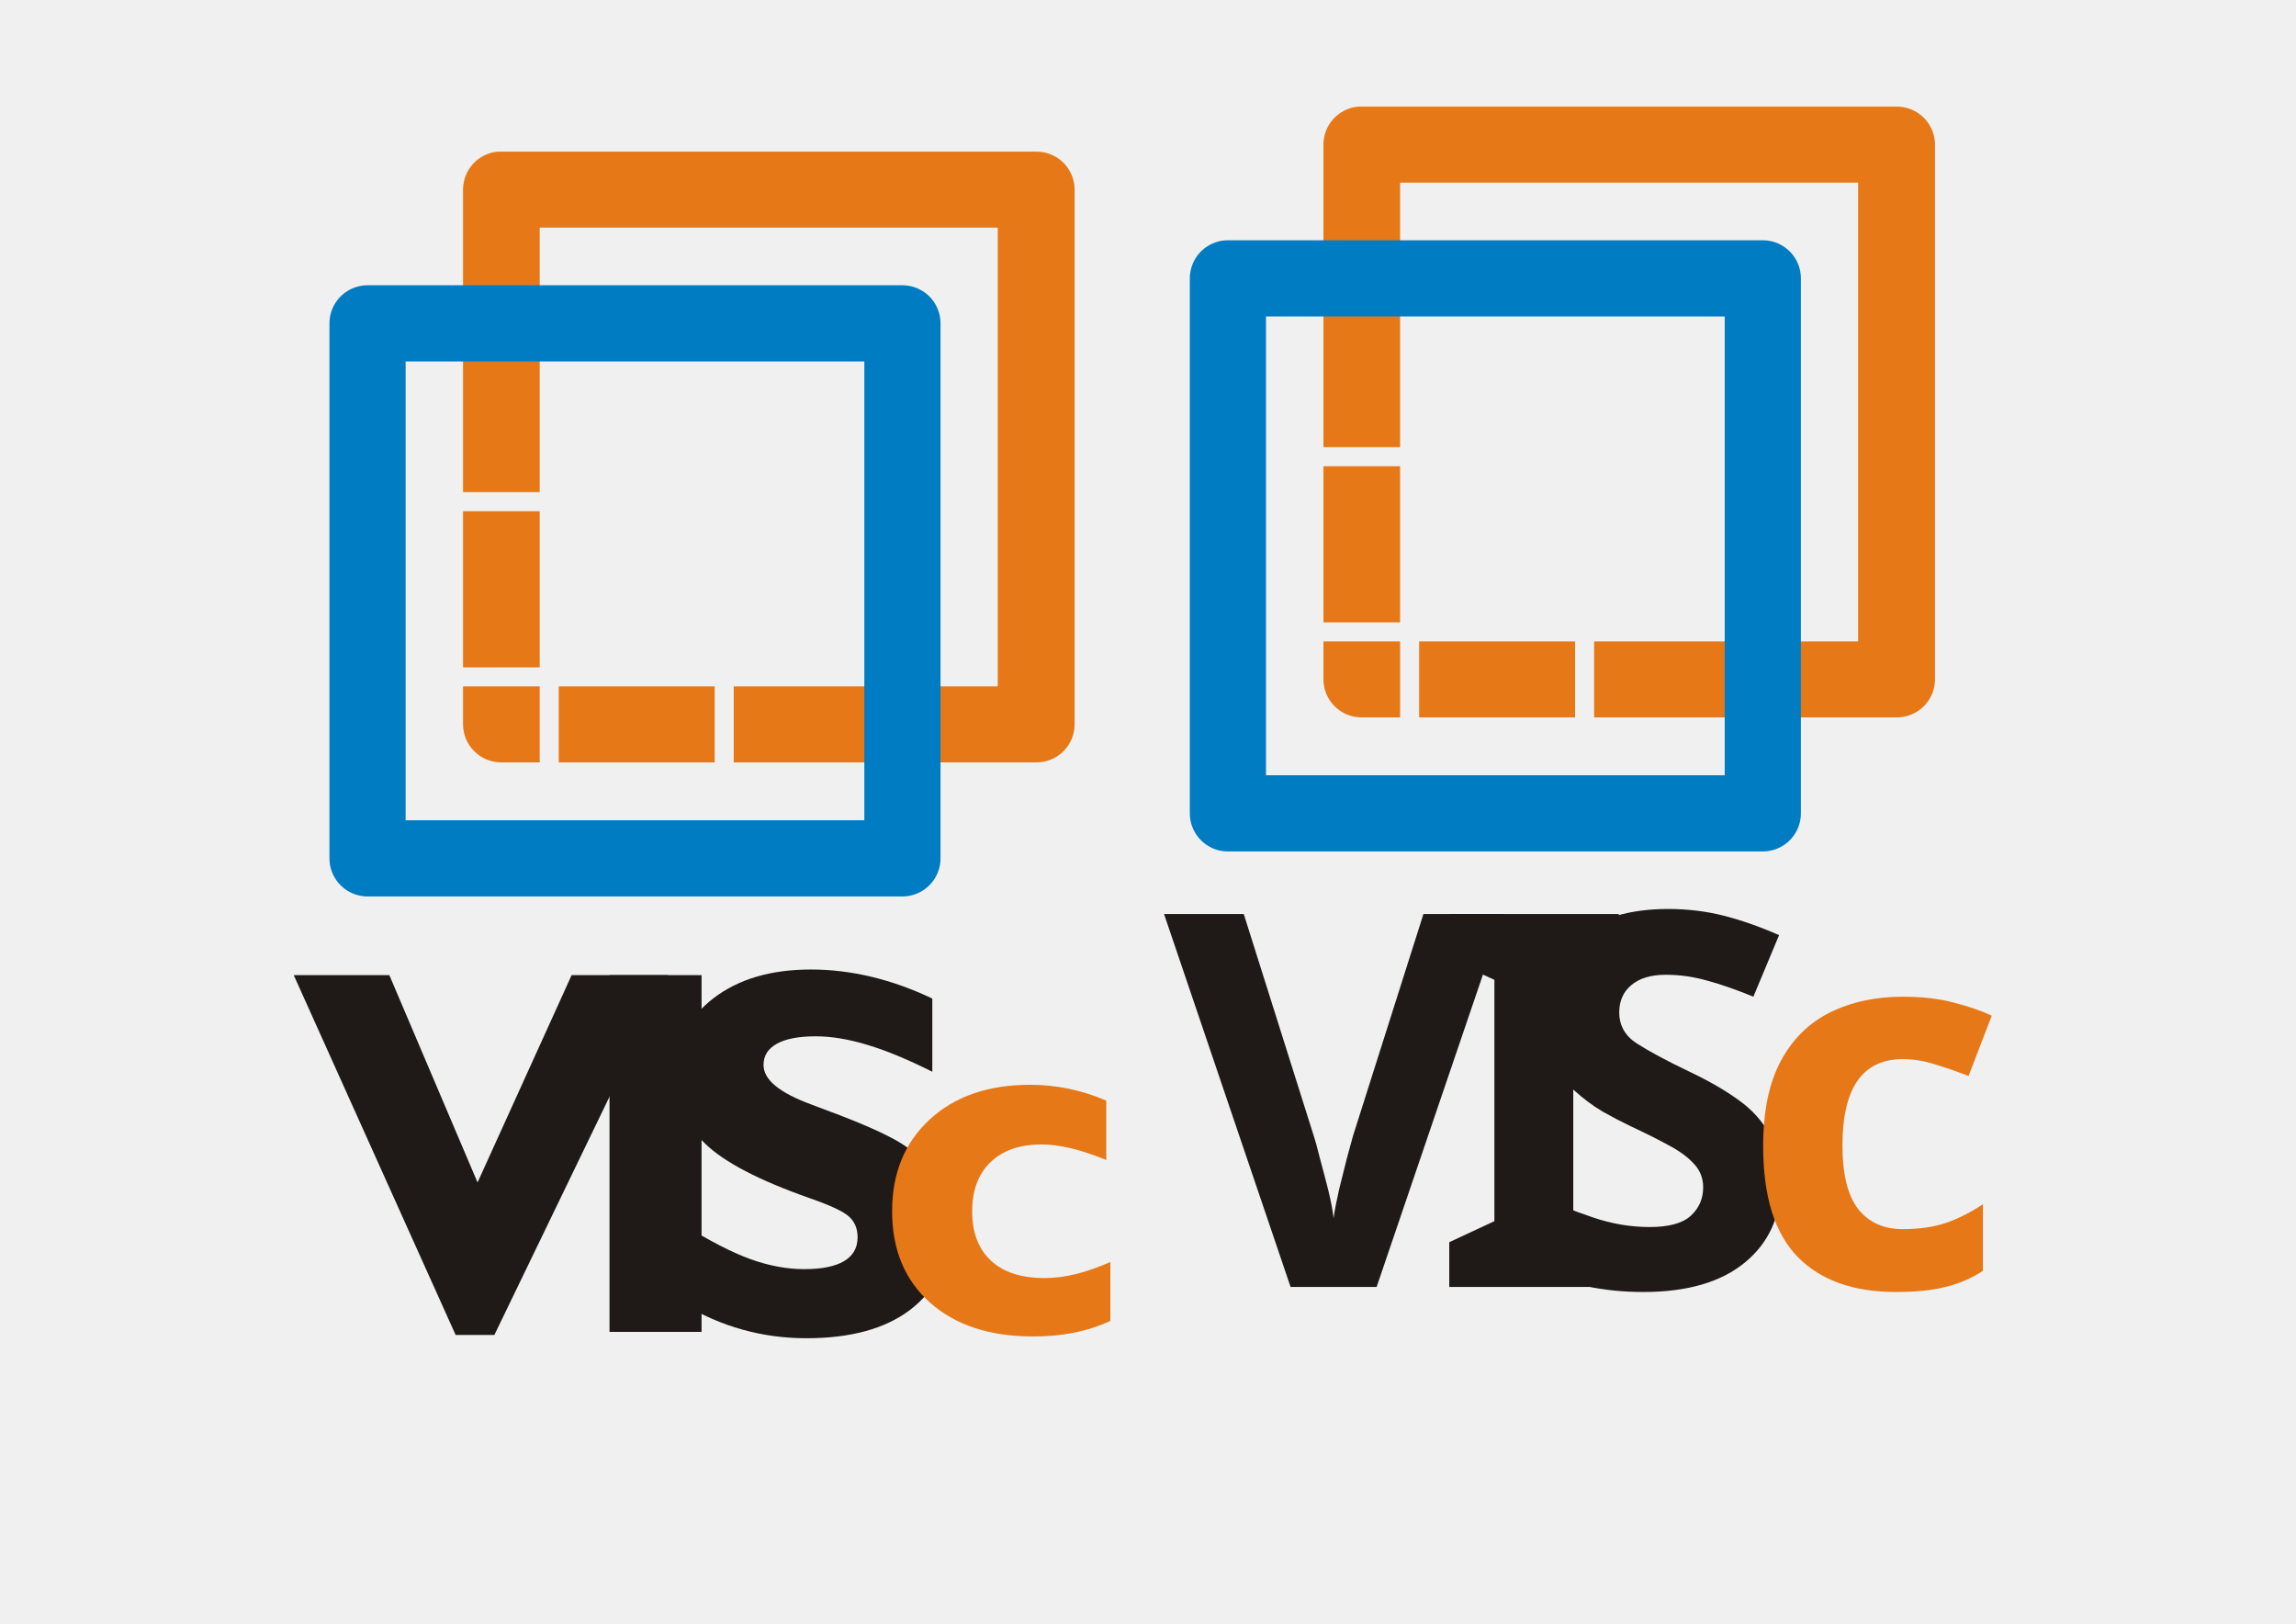
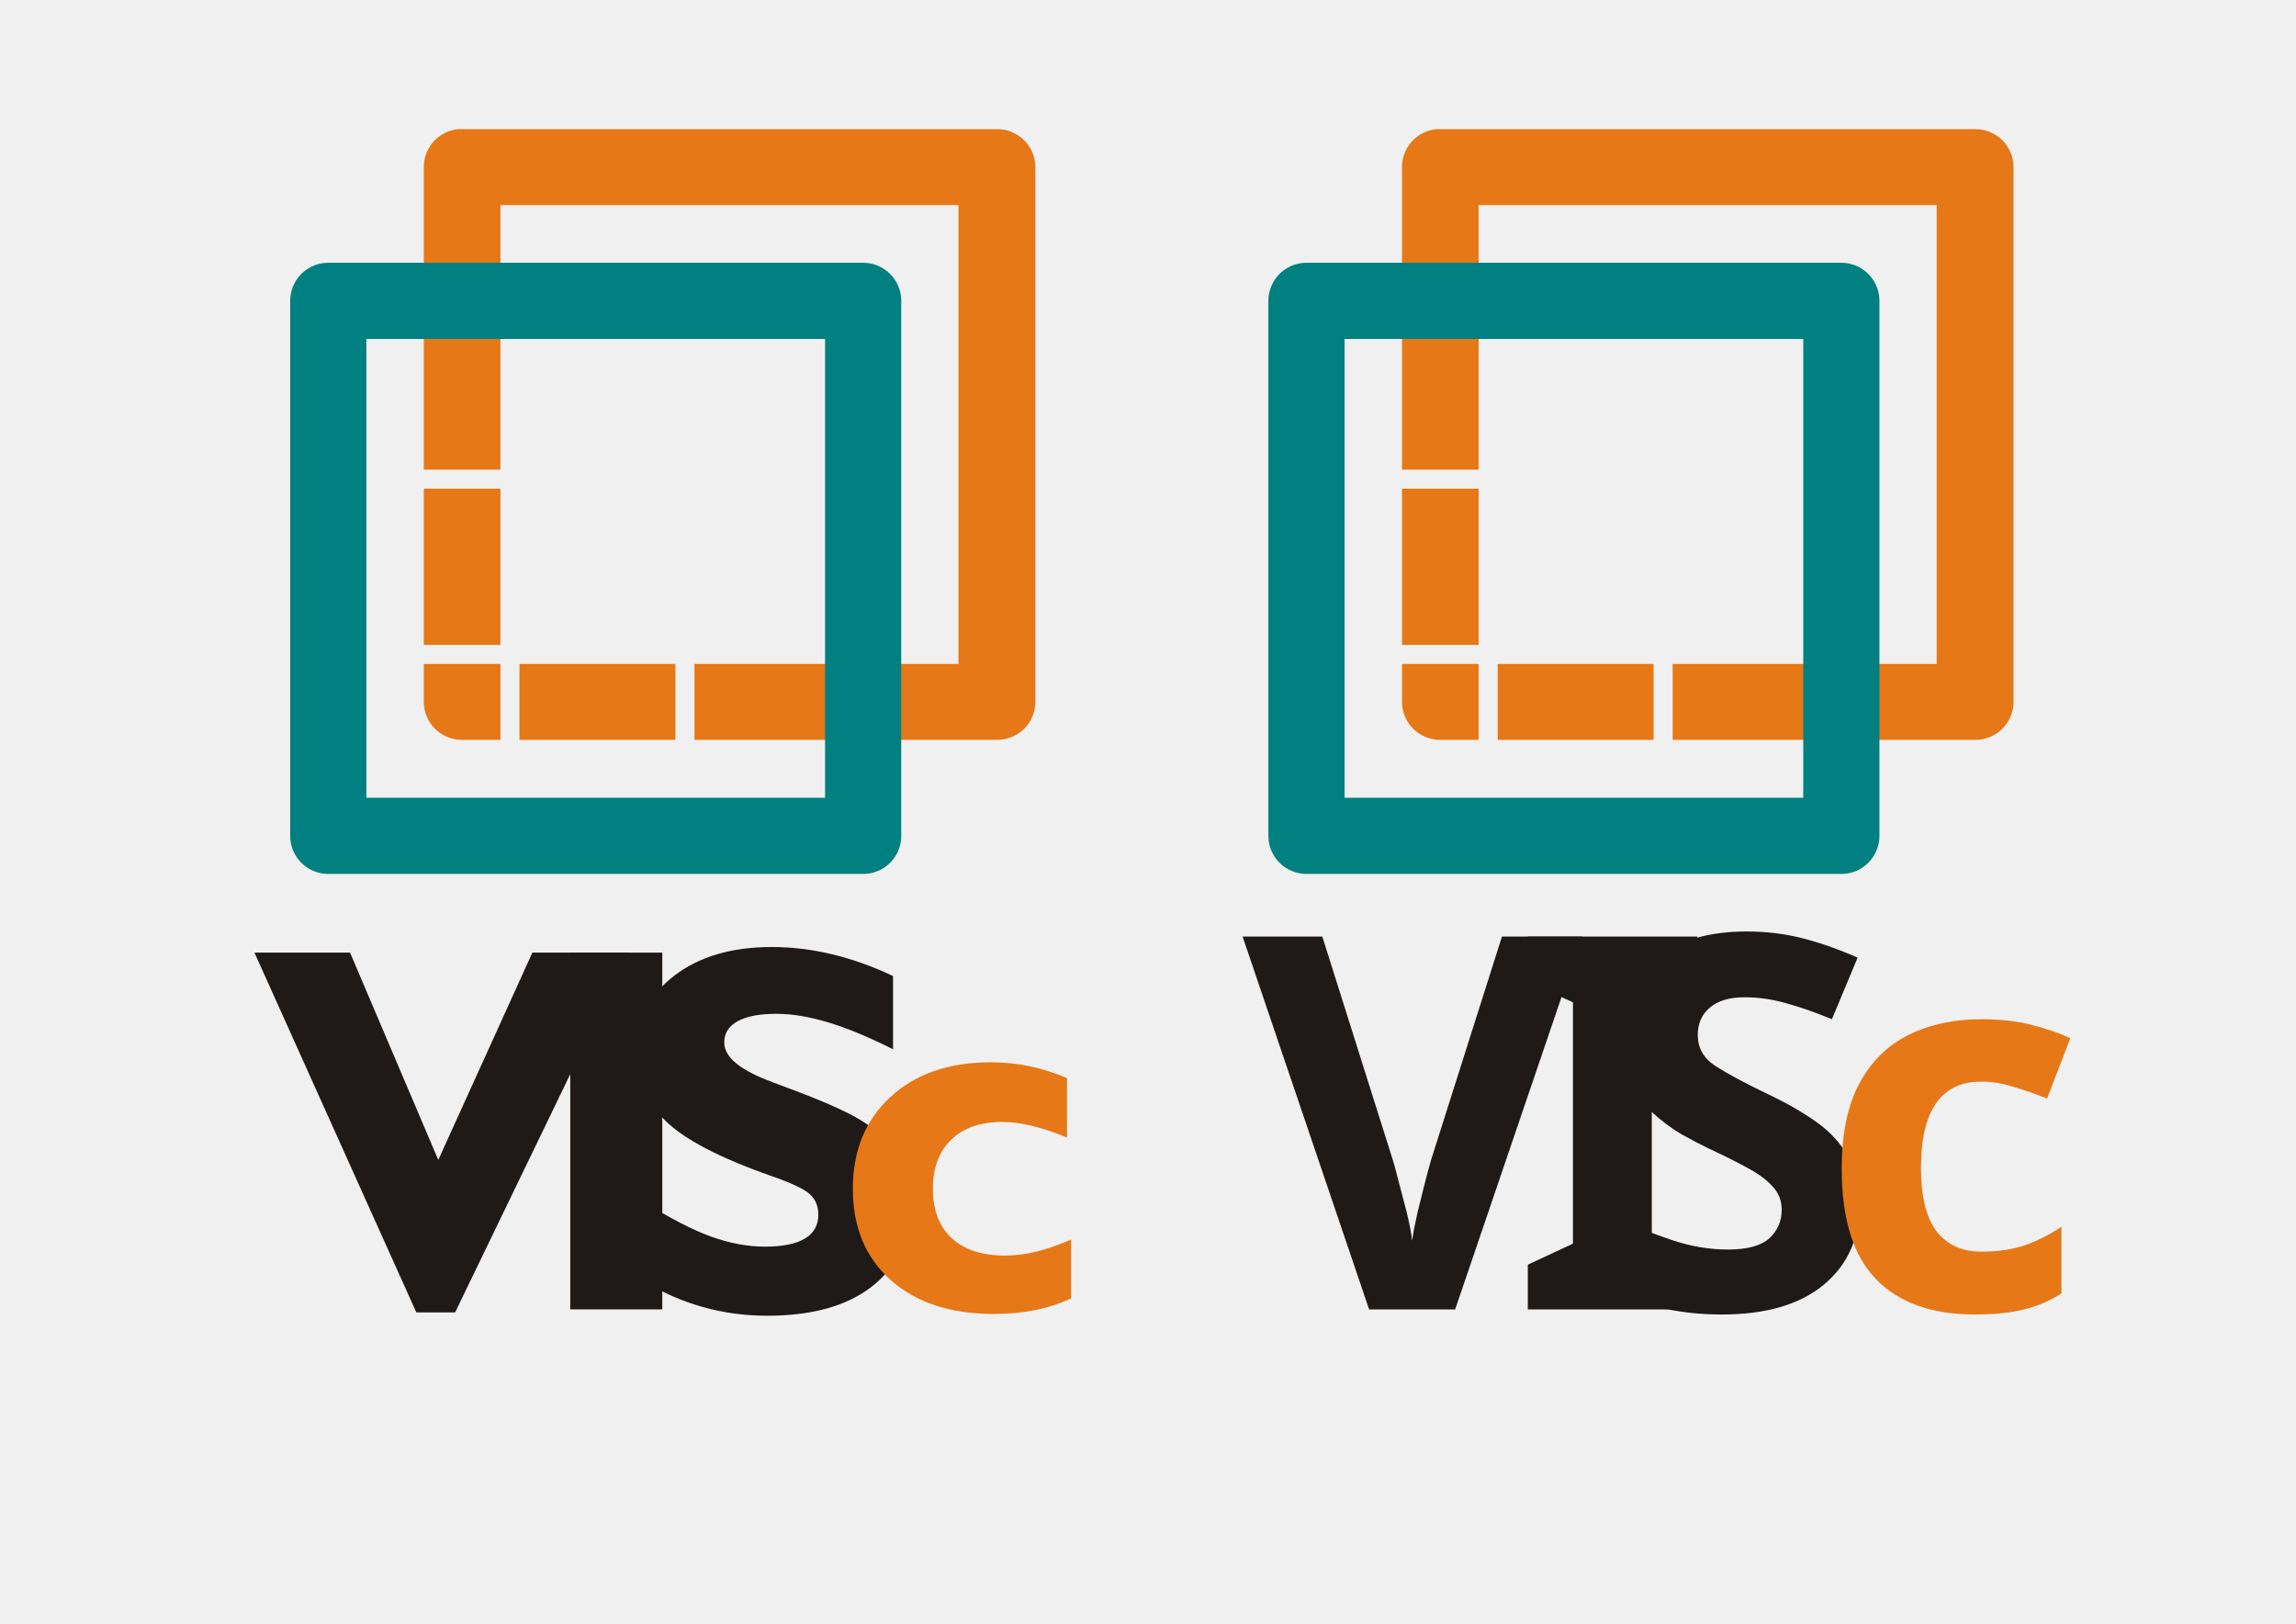
<svg xmlns="http://www.w3.org/2000/svg" xml:space="preserve" width="1052.362" height="744.094" style="fill-rule:evenodd" viewBox="0 0 297 210" id="svg2" version="1.1">
  <defs id="defs4">
    <style type="text/css" id="style6">
   
    .str1 {stroke:white;stroke-width:0.706}
    .str2 {stroke:#007CC3;stroke-width:2.822;stroke-linejoin:round}
    .str0 {stroke:#E77817;stroke-width:2.822;stroke-linejoin:round}
    .fil2 {fill:none}
    .fil0 {fill:#1F1A17;fill-rule:nonzero}
    .fil1 {fill:#E77817;fill-rule:nonzero}
   
  </style>
  </defs>
-   <g id="g3209">
+   <g id="g3042" transform="translate(-5.08,-2.909665)">
    <g id="text33" style="font-size:67.543px;font-style:normal;font-variant:normal;font-weight:bold;font-stretch:normal;text-align:start;line-height:100%;writing-mode:lr-tb;text-anchor:start;fill:#1f1a17;fill-rule:nonzero;font-family:Humanst521 BT;-inkscape-font-specification:Humanst521 BT Bold">
      <path id="path3198" style="font-size:67.543px;font-style:normal;font-variant:normal;font-weight:bold;font-stretch:normal;text-align:start;line-height:100%;writing-mode:lr-tb;text-anchor:start;fill:#1f1a17;fill-rule:nonzero;font-family:Humanst521 BT;-inkscape-font-specification:Humanst521 BT Bold" d="m 58.937,172.652 -20.942,-46.535 12.368,0 11.411,26.813 12.17,-26.813 12.499,0 -22.492,46.535 z" />
    </g>
    <g id="text35" style="font-size:67.543px;font-style:normal;font-variant:normal;font-weight:bold;font-stretch:normal;text-align:start;line-height:100%;writing-mode:lr-tb;text-anchor:start;fill:#1f1a17;fill-rule:nonzero;font-family:Humanst521 BT;-inkscape-font-specification:Humanst521 BT Bold">
      <path id="path3207" style="font-size:67.543px;font-style:normal;font-variant:normal;font-weight:bold;font-stretch:normal;text-align:start;line-height:100%;writing-mode:lr-tb;text-anchor:start;fill:#1f1a17;fill-rule:nonzero;font-family:Humanst521 BT;-inkscape-font-specification:Humanst521 BT Bold" d="m 78.844,172.257 0,-46.139 11.906,0 0,46.139 z" />
    </g>
    <g id="text37" style="font-size:67.543px;font-style:normal;font-variant:normal;font-weight:bold;font-stretch:normal;text-align:start;line-height:100%;writing-mode:lr-tb;text-anchor:start;fill:#1f1a17;fill-rule:nonzero;font-family:Humanst521 BT;-inkscape-font-specification:Humanst521 BT Bold">
      <path id="path3201" style="font-size:67.543px;font-style:normal;font-variant:normal;font-weight:bold;font-stretch:normal;text-align:start;line-height:100%;writing-mode:lr-tb;text-anchor:start;fill:#1f1a17;fill-rule:nonzero;font-family:Humanst521 BT;-inkscape-font-specification:Humanst521 BT Bold" d="m 88.311,168.596 0,-10.257 c 3.474,2.155 6.404,3.661 8.789,4.518 2.386,0.857 4.7,1.286 6.942,1.286 2.265,1e-5 3.98,-0.346 5.145,-1.039 1.165,-0.693 1.748,-1.72 1.748,-3.084 -3e-5,-1.099 -0.363,-1.984 -1.088,-2.655 -0.726,-0.671 -2.419,-1.468 -5.079,-2.391 -6.574,-2.309 -11.098,-4.667 -13.571,-7.074 -2.474,-2.408 -3.71,-5.48 -3.71,-9.218 -3e-6,-3.936 1.611,-7.135 4.832,-9.597 3.221,-2.462 7.415,-3.694 12.582,-3.694 2.616,5e-5 5.244,0.319 7.882,0.956 2.638,0.638 5.244,1.572 7.816,2.803 l 0,9.465 c -3.1,-1.561 -5.881,-2.715 -8.344,-3.463 -2.463,-0.748 -4.705,-1.121 -6.728,-1.121 -2.199,4e-5 -3.875,0.319 -5.029,0.956 -1.154,0.638 -1.731,1.55 -1.731,2.737 -1.4e-5,0.967 0.517,1.874 1.55,2.721 1.033,0.847 2.594,1.655 4.683,2.424 0.44,0.176 1.11,0.429 2.012,0.759 4.397,1.627 7.552,3.023 9.465,4.188 2.001,1.231 3.512,2.814 4.535,4.749 1.022,1.935 1.534,4.199 1.534,6.794 -3e-5,4.265 -1.611,7.618 -4.832,10.059 -3.221,2.441 -7.69,3.661 -13.406,3.661 -2.858,0 -5.623,-0.374 -8.294,-1.121 -2.671,-0.748 -5.238,-1.869 -7.701,-3.364 z" />
    </g>
    <g id="text39" style="font-size:67.543px;font-style:normal;font-variant:normal;font-weight:bold;font-stretch:normal;text-align:start;line-height:100%;writing-mode:lr-tb;text-anchor:start;fill:#e77817;fill-rule:nonzero;font-family:Humanst521 BT;-inkscape-font-specification:Humanst521 BT Bold">
      <path id="path3204" style="font-size:67.543px;font-style:normal;font-variant:normal;font-weight:bold;font-stretch:normal;text-align:start;line-height:100%;writing-mode:lr-tb;text-anchor:start;fill:#e77817;fill-rule:nonzero;font-family:Humanst521 BT;-inkscape-font-specification:Humanst521 BT Bold" d="m 143.631,170.838 c -1.473,0.682 -3.029,1.187 -4.667,1.517 -1.638,0.33 -3.413,0.495 -5.326,0.495 -5.607,0 -10.048,-1.457 -13.324,-4.37 -3.276,-2.913 -4.914,-6.854 -4.914,-11.823 0,-4.925 1.622,-8.883 4.865,-11.873 3.243,-2.99 7.569,-4.485 12.978,-4.485 1.715,3e-5 3.386,0.17 5.013,0.511 1.627,0.341 3.243,0.852 4.848,1.534 l 0,7.684 c -1.671,-0.682 -3.194,-1.187 -4.568,-1.517 -1.374,-0.33 -2.644,-0.495 -3.809,-0.495 -2.814,3e-5 -5.013,0.764 -6.596,2.292 -1.583,1.528 -2.375,3.644 -2.375,6.349 -2e-5,2.748 0.808,4.876 2.424,6.382 1.616,1.506 3.93,2.259 6.942,2.259 1.297,10e-6 2.638,-0.17 4.024,-0.511 1.385,-0.341 2.88,-0.863 4.485,-1.567 z" />
    </g>
-     <g transform="matrix(3.491674,0,0,3.491674,-308.3742,-409.9732)" id="g3847" style="fill-rule:evenodd">
-       <path style="font-size:medium;font-style:normal;font-variant:normal;font-weight:normal;font-stretch:normal;text-indent:0;text-align:start;text-decoration:none;line-height:normal;letter-spacing:normal;word-spacing:normal;text-transform:none;direction:ltr;block-progression:tb;writing-mode:lr-tb;text-anchor:start;baseline-shift:baseline;color:#000000;fill:#e77817;fill-opacity:1;stroke:none;stroke-width:2.822;marker:none;visibility:visible;display:inline;overflow:visible;enable-background:accumulate;font-family:Sans;-inkscape-font-specification:Sans" d="m 378.25,435.938 a 5,5 0 0 0 -4.531,4.969 l 0,39.719 10.062,0 0,-34.719 60.125,0 0,60.219 -34.656,0 0,9.969 39.656,0 A 5,5 0 0 0 454,511.125 l 0,-70.219 a 5,5 0 0 0 -5.094,-4.969 l -70.219,0 a 5,5 0 0 0 -0.438,0 z m -4.531,47.188 0,20.5 10.062,0 0,-11.156 0,-9.344 -10.062,0 z m 0,23 0,5 a 5,5 0 0 0 4.969,4.969 l 5.094,0 0,-9.969 -10.062,0 z m 12.562,0 0,9.969 20.469,0 0,-9.969 -8.656,0 -11.812,0 z" transform="matrix(0.2822222,0,0,0.2822222,-1.3919578e-6,0)" id="rect41" />
-       <rect style="fill:none;stroke:#007cc3;stroke-width:2.822;stroke-linejoin:round" id="rect54" height="19.816" width="19.816" y="129.392" x="101.933" class="fil2 str2" />
+     <g id="g3038">
+       <path style="font-size:medium;font-style:normal;font-variant:normal;font-weight:normal;font-stretch:normal;text-indent:0;text-align:start;text-decoration:none;line-height:normal;letter-spacing:normal;word-spacing:normal;text-transform:none;direction:ltr;block-progression:tb;writing-mode:lr-tb;text-anchor:start;baseline-shift:baseline;color:#000000;fill:#e77817;fill-opacity:1;fill-rule:evenodd;stroke:none;stroke-width:2.822;marker:none;visibility:visible;display:inline;overflow:visible;enable-background:accumulate;font-family:Sans;-inkscape-font-specification:Sans" d="m 64.364,19.612 a 4.928,4.928 0 0 0 -4.465,4.896 l 0,39.14 9.916,0 0,-34.213 59.249,0 0,59.341 -34.151,0 0,9.823 39.078,0 a 4.928,4.928 0 0 0 5.02,-4.896 l 0,-69.196 a 4.928,4.928 0 0 0 -5.02,-4.896 l -69.196,0 a 4.928,4.928 0 0 0 -0.431,0 z m -4.465,46.5 0,20.201 9.916,0 0,-10.994 0,-9.208 -9.916,0 z m 0,22.665 0,4.927 a 4.928,4.928 0 0 0 4.896,4.896 l 5.02,0 0,-9.823 -9.916,0 z m 12.379,0 0,9.823 20.17,0 0,-9.823 -8.53,0 -11.64,0 z" id="rect41" />
+       <rect style="fill:none;stroke:#008080;stroke-width:9.854;stroke-linejoin:round" id="rect54" height="69.19" width="69.19" y="41.822" x="47.543" class="fil2 str2" />
    </g>
  </g>
-   <g style="fill-rule:evenodd" id="g3851-1" transform="matrix(3.491674,0,0,3.491674,-190.0488,-415.7925)">
-     <g transform="translate(0.6901422,0)" id="g3024-7">
+   <g id="g3055" transform="translate(10.16,2.909662)">
+     <g transform="matrix(3.491674,0,0,3.491674,-187.639,-415.7925)" id="g3024-7" style="fill-rule:evenodd">
      <text style="font-size:19.344px;font-style:normal;font-variant:normal;font-weight:bold;font-stretch:normal;text-align:start;line-height:100%;writing-mode:lr-tb;text-anchor:start;fill:#1f1a17;fill-rule:nonzero;font-family:Humanst521 BT;-inkscape-font-specification:Humanst521 BT Bold" id="text33-4" class="fil0 fnt0" y="166.748" x="96.863">V</text>
      <text style="font-size:19.344px;font-style:normal;font-variant:normal;font-weight:bold;font-stretch:normal;text-align:start;line-height:100%;writing-mode:lr-tb;text-anchor:start;fill:#1f1a17;fill-rule:nonzero;font-family:Humanst521 BT;-inkscape-font-specification:Humanst521 BT Bold" id="text35-0" class="fil0 fnt0" y="166.748" x="106.805">I</text>
      <text style="font-size:19.344px;font-style:normal;font-variant:normal;font-weight:bold;font-stretch:normal;text-align:start;line-height:100%;writing-mode:lr-tb;text-anchor:start;fill:#1f1a17;fill-rule:nonzero;font-family:Humanst521 BT;-inkscape-font-specification:Humanst521 BT Bold" id="text37-9" class="fil0 fnt0" y="166.748" x="109.819">S</text>
      <text style="font-size:19.344px;font-style:normal;font-variant:normal;font-weight:bold;font-stretch:normal;text-align:start;line-height:100%;writing-mode:lr-tb;text-anchor:start;fill:#e77817;fill-rule:nonzero;font-family:Humanst521 BT;-inkscape-font-specification:Humanst521 BT Bold" id="text39-4" class="fil1 fnt0" y="166.748" x="118.182">c</text>
    </g>
-     <g transform="translate(-2.013585,0)" id="g3847-8">
-       <path style="font-size:medium;font-style:normal;font-variant:normal;font-weight:normal;font-stretch:normal;text-indent:0;text-align:start;text-decoration:none;line-height:normal;letter-spacing:normal;word-spacing:normal;text-transform:none;direction:ltr;block-progression:tb;writing-mode:lr-tb;text-anchor:start;baseline-shift:baseline;color:#000000;fill:#e77817;fill-opacity:1;stroke:none;stroke-width:2.822;marker:none;visibility:visible;display:inline;overflow:visible;enable-background:accumulate;font-family:Sans;-inkscape-font-specification:Sans" d="m 378.25,435.938 a 5,5 0 0 0 -4.531,4.969 l 0,39.719 10.062,0 0,-34.719 60.125,0 0,60.219 -34.656,0 0,9.969 39.656,0 A 5,5 0 0 0 454,511.125 l 0,-70.219 a 5,5 0 0 0 -5.094,-4.969 l -70.219,0 a 5,5 0 0 0 -0.438,0 z m -4.531,47.188 0,20.5 10.062,0 0,-11.156 0,-9.344 -10.062,0 z m 0,23 0,5 a 5,5 0 0 0 4.969,4.969 l 5.094,0 0,-9.969 -10.062,0 z m 12.562,0 0,9.969 20.469,0 0,-9.969 -8.656,0 -11.812,0 z" transform="matrix(0.2822222,0,0,0.2822222,-1.3919578e-6,0)" id="rect41-8" />
-       <rect style="fill:none;stroke:#007cc3;stroke-width:2.822;stroke-linejoin:round" id="rect54-2" height="19.816" width="19.816" y="129.392" x="101.933" class="fil2 str2" />
+     <g id="g3034">
+       <path style="font-size:medium;font-style:normal;font-variant:normal;font-weight:normal;font-stretch:normal;text-indent:0;text-align:start;text-decoration:none;line-height:normal;letter-spacing:normal;word-spacing:normal;text-transform:none;direction:ltr;block-progression:tb;writing-mode:lr-tb;text-anchor:start;baseline-shift:baseline;color:#000000;fill:#e77817;fill-opacity:1;fill-rule:evenodd;stroke:none;stroke-width:2.822;marker:none;visibility:visible;display:inline;overflow:visible;enable-background:accumulate;font-family:Sans;-inkscape-font-specification:Sans" d="m 175.659,13.793 a 4.928,4.928 0 0 0 -4.465,4.896 l 0,39.14 9.916,0 0,-34.213 59.249,0 0,59.341 -34.151,0 0,9.823 39.078,0 a 4.928,4.928 0 0 0 5.02,-4.896 l 0,-69.196 a 4.928,4.928 0 0 0 -5.02,-4.896 l -69.196,0 a 4.928,4.928 0 0 0 -0.431,0 z m -4.465,46.5 0,20.201 9.916,0 0,-10.994 0,-9.208 -9.916,0 z m 0,22.665 0,4.927 a 4.928,4.928 0 0 0 4.896,4.896 l 5.02,0 0,-9.823 -9.916,0 z m 12.379,0 0,9.823 20.17,0 0,-9.823 -8.53,0 -11.64,0 z" id="rect41-8" />
+       <rect style="fill:none;stroke:#008080;stroke-width:9.854;stroke-linejoin:round" id="rect54-2" height="69.19" width="69.19" y="36.002" x="158.837" class="fil2 str2" />
    </g>
  </g>
-   <flowRoot xml:space="preserve" id="flowRoot3146" style="font-size:40px;font-style:normal;font-weight:normal;line-height:125%;letter-spacing:0px;word-spacing:0px;fill:#000000;fill-opacity:1;stroke:none;font-family:Sans" transform="matrix(0.4750121,0,0,0.4750121,-19.54675,-146.7583)">
+   <flowRoot xml:space="preserve" id="flowRoot3146" style="font-size:40px;font-style:normal;font-weight:normal;line-height:125%;letter-spacing:0px;word-spacing:0px;fill:#000000;fill-opacity:1;stroke:none;font-family:Sans" transform="matrix(0.4750121,0,0,0.4750121,-24.62674,-146.7583)">
    <flowRegion id="flowRegion3148">
      <rect id="rect3150" width="334.659" height="64.513" x="173.378" y="679.582" />
    </flowRegion>
    <flowPara id="flowPara3152">curves</flowPara>
  </flowRoot>
-   <flowRoot xml:space="preserve" id="flowRoot3146-4" style="font-size:40px;font-style:normal;font-weight:normal;line-height:125%;letter-spacing:0px;word-spacing:0px;fill:#000000;fill-opacity:1;fill-rule:evenodd;stroke:none;font-family:Sans" transform="matrix(0.4750121,0,0,0.4750121,103.883,-144.8796)">
+   <flowRoot xml:space="preserve" id="flowRoot3146-4" style="font-size:40px;font-style:normal;font-weight:normal;line-height:125%;letter-spacing:0px;word-spacing:0px;fill:#000000;fill-opacity:1;fill-rule:evenodd;stroke:none;font-family:Sans" transform="matrix(0.4750121,0,0,0.4750121,114.0429,-144.8796)">
    <flowRegion id="flowRegion3148-5">
      <rect id="rect3150-5" width="334.659" height="64.513" x="173.378" y="679.582" />
    </flowRegion>
    <flowPara id="flowPara3152-1">font</flowPara>
  </flowRoot>
</svg>
